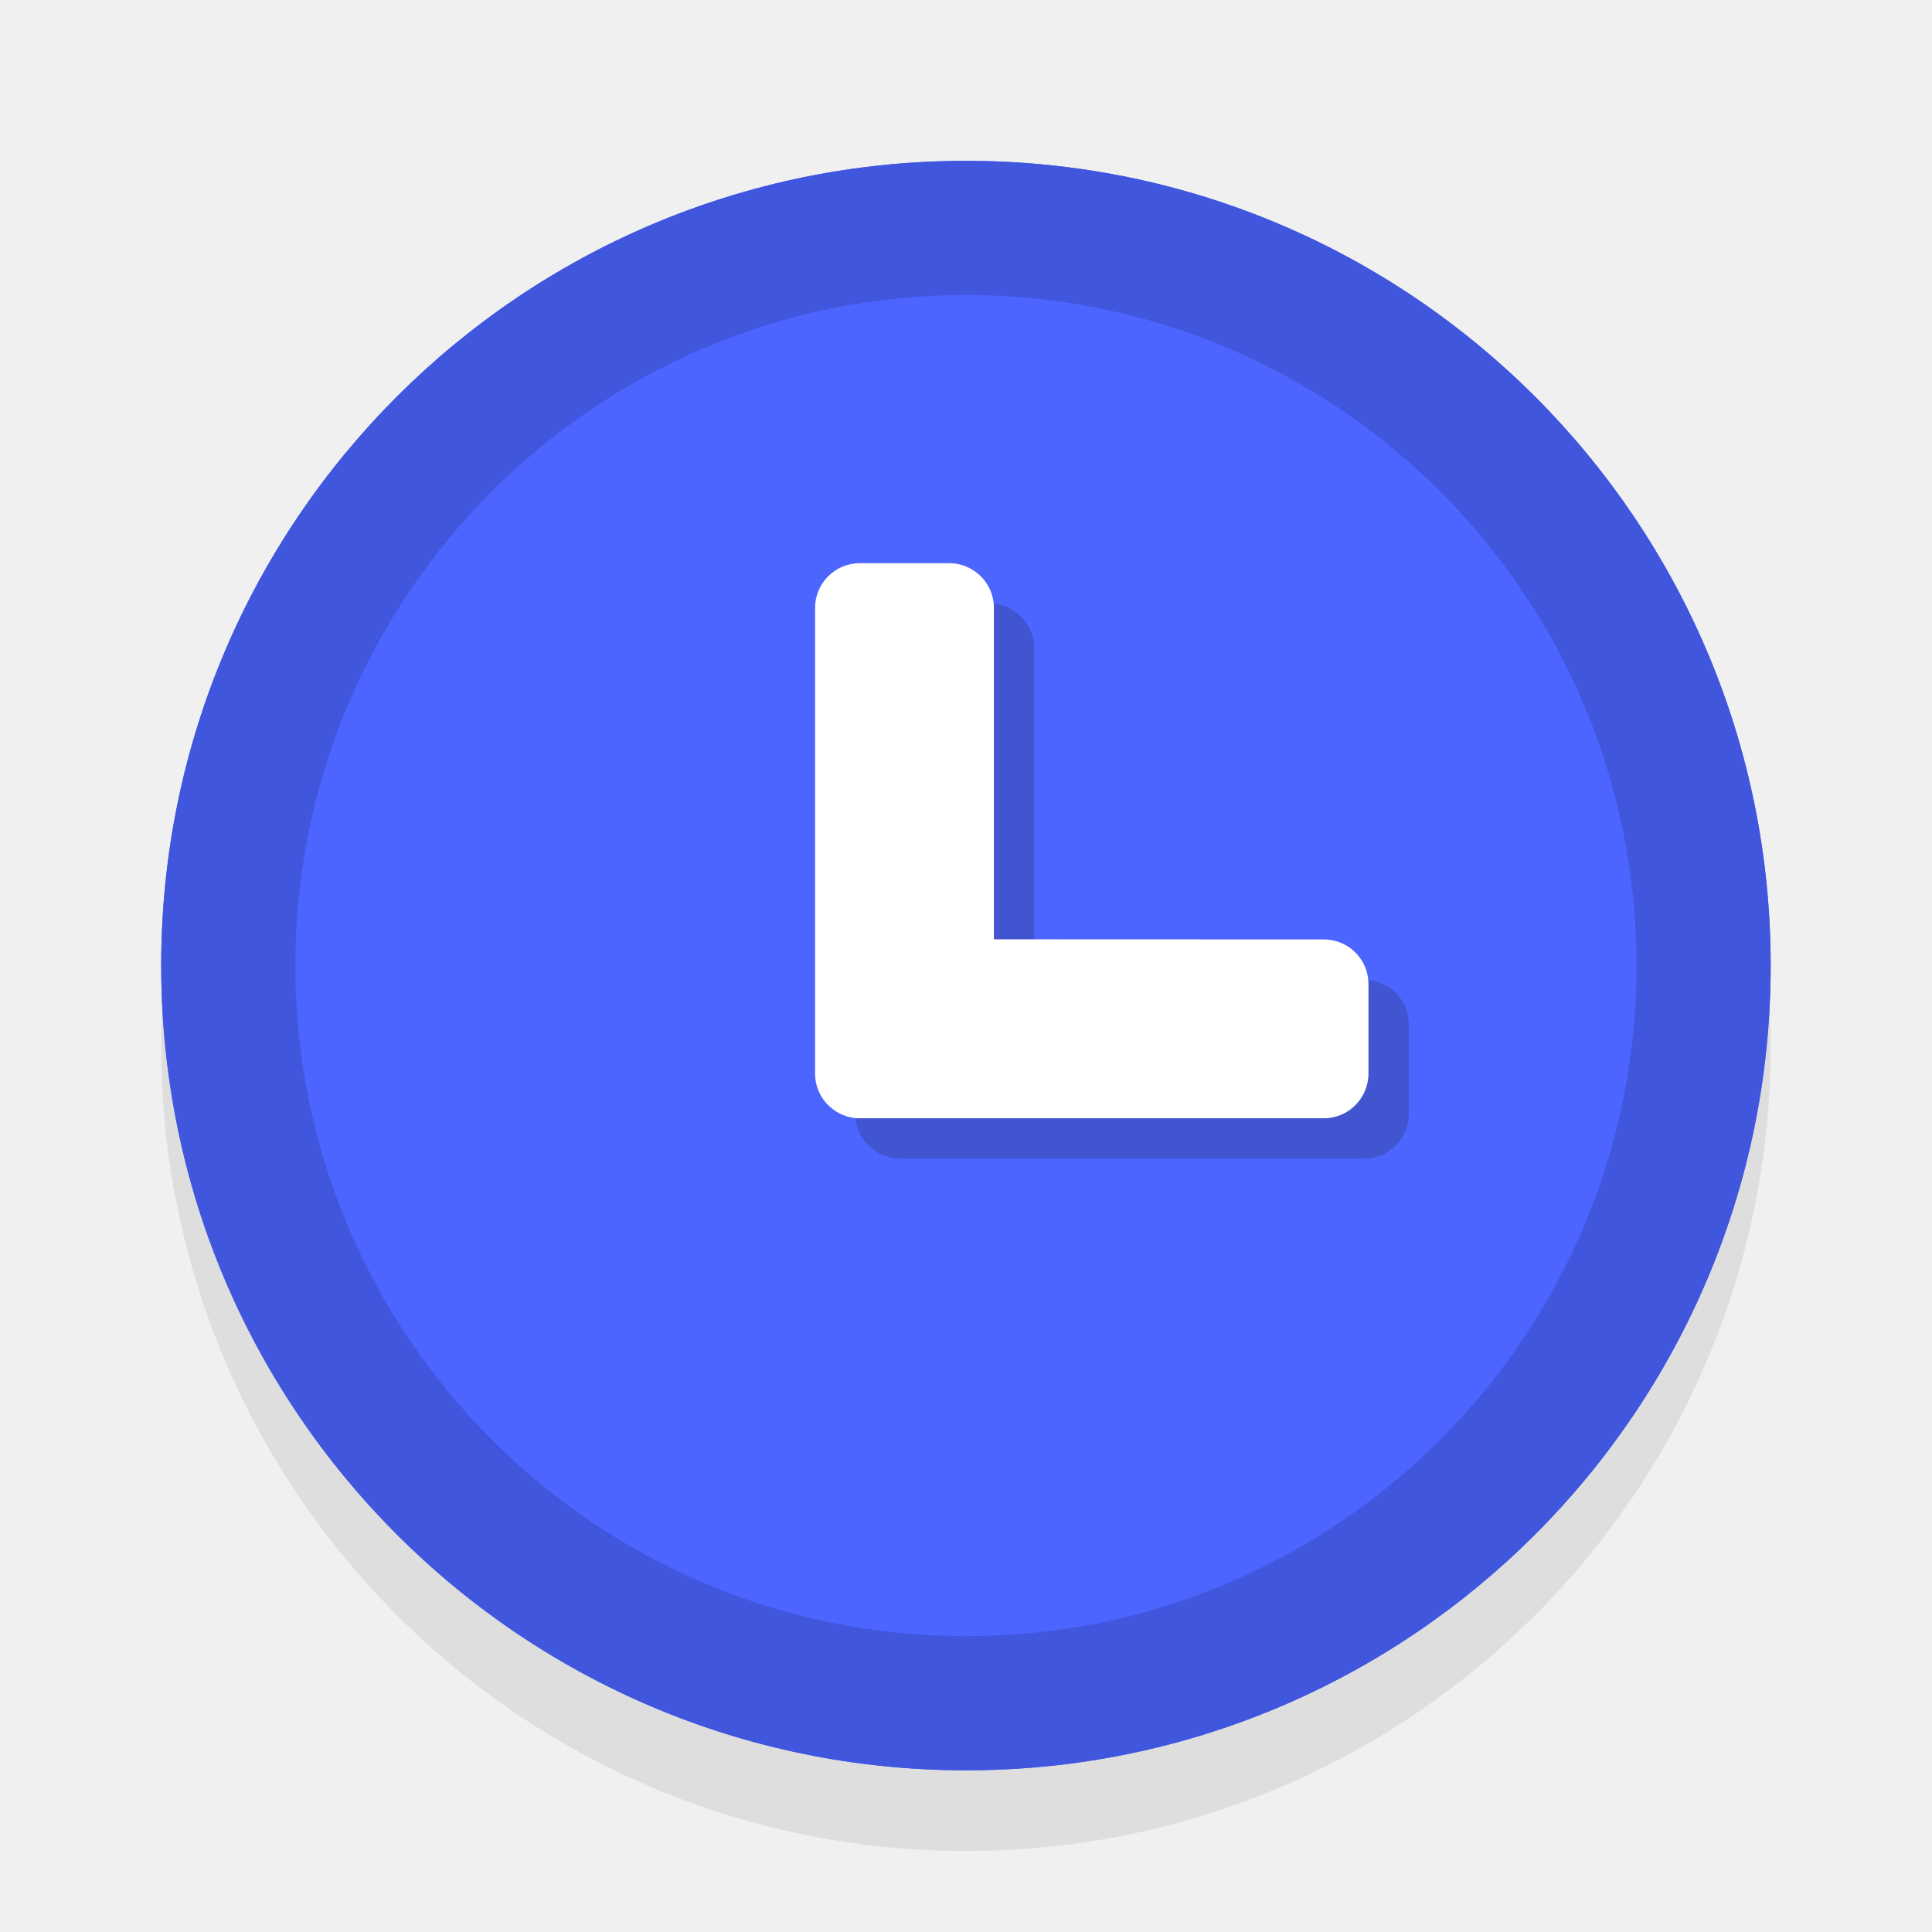
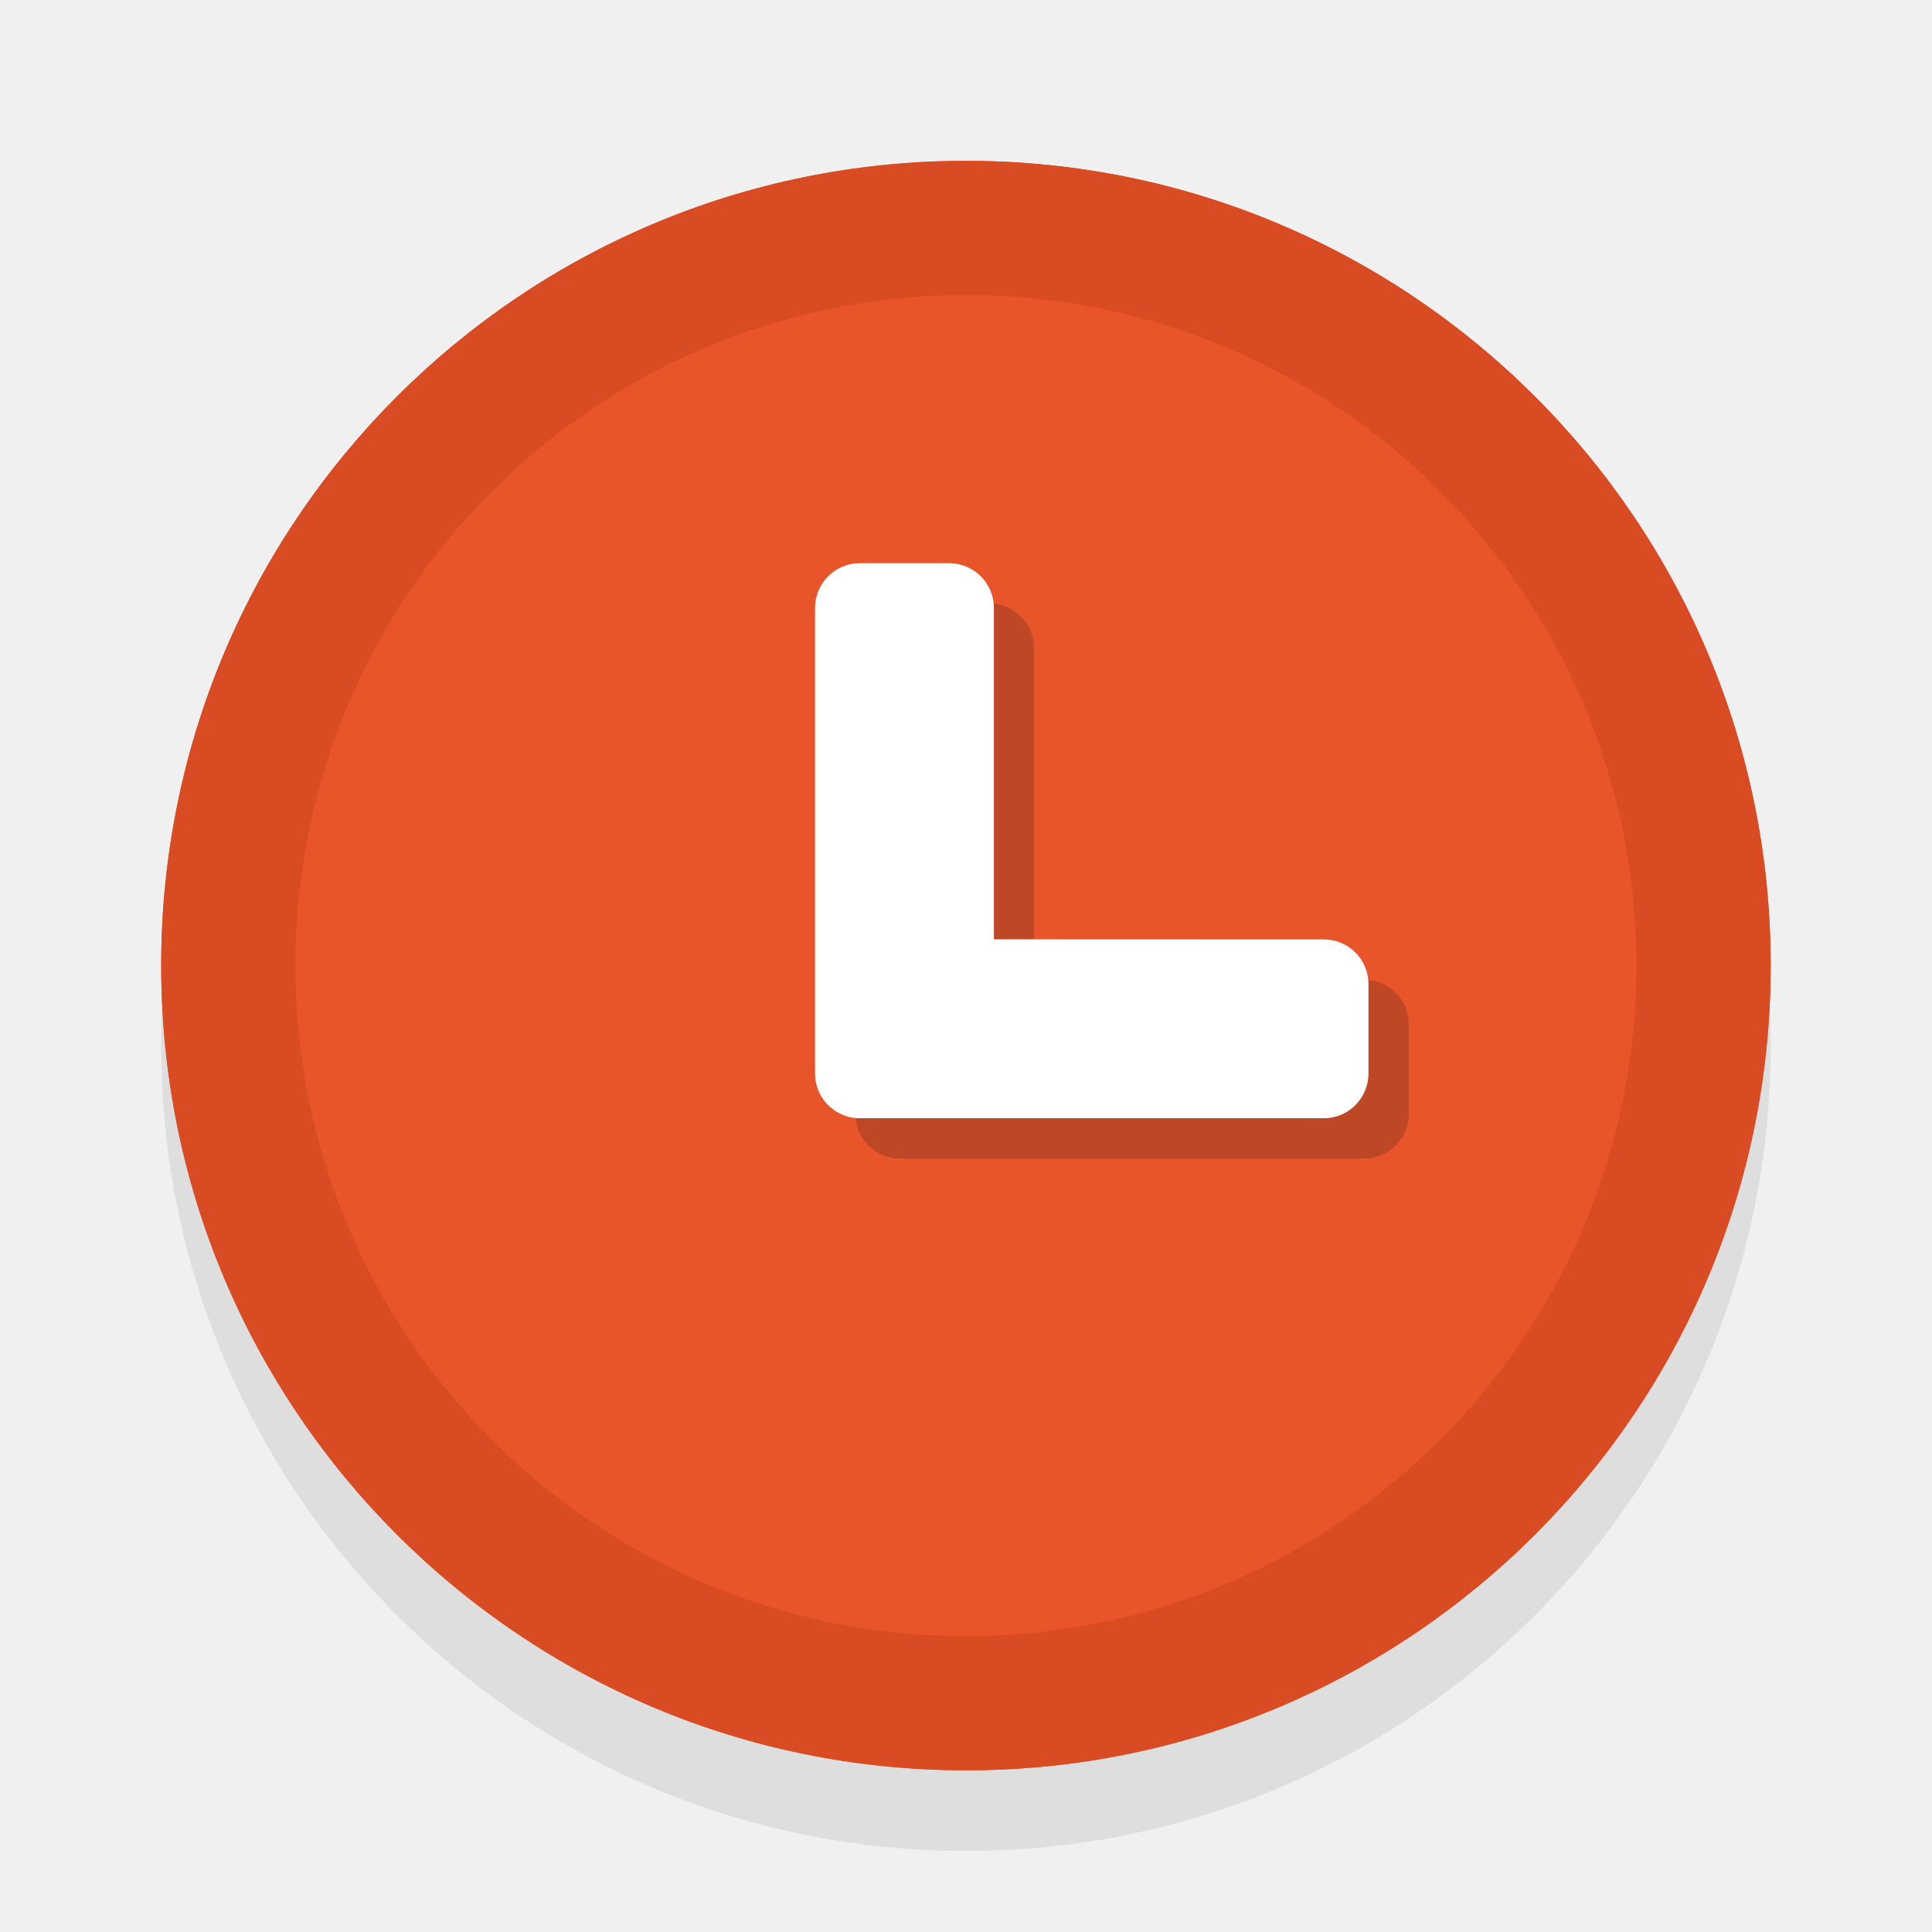
<svg xmlns="http://www.w3.org/2000/svg" width="16" height="16" viewBox="0 0 16 16" fill="none">
  <path fill-rule="evenodd" clip-rule="evenodd" d="M14.664 8.664C14.664 12.345 11.681 15.329 8 15.329C4.319 15.329 1.335 12.345 1.335 8.664C1.335 4.984 4.319 2 8 2C11.681 2 14.664 4.984 14.664 8.664Z" fill="#141414" fill-opacity="0.08" />
-   <path d="M8 14.661C11.681 14.661 14.664 11.677 14.664 7.996C14.664 4.316 11.681 1.332 8 1.332C4.319 1.332 1.335 4.316 1.335 7.996C1.335 11.677 4.319 14.661 8 14.661Z" fill="#4C65FF" />
-   <path fill-rule="evenodd" clip-rule="evenodd" d="M8 13.55C11.067 13.55 13.553 11.064 13.553 7.996C13.553 4.929 11.067 2.443 8 2.443C4.933 2.443 2.446 4.929 2.446 7.996C2.446 11.064 4.933 13.55 8 13.55ZM14.664 7.996C14.664 11.677 11.681 14.661 8 14.661C4.319 14.661 1.335 11.677 1.335 7.996C1.335 4.316 4.319 1.332 8 1.332C11.681 1.332 14.664 4.316 14.664 7.996Z" fill="#4056DD" />
+   <path d="M8 14.661C11.681 14.661 14.664 11.677 14.664 7.996C14.664 4.316 11.681 1.332 8 1.332C4.319 1.332 1.335 4.316 1.335 7.996C1.335 11.677 4.319 14.661 8 14.661Z" fill="#E8552A" />
+   <path fill-rule="evenodd" clip-rule="evenodd" d="M8 13.55C11.067 13.55 13.553 11.064 13.553 7.996C13.553 4.929 11.067 2.443 8 2.443C4.933 2.443 2.446 4.929 2.446 7.996C2.446 11.064 4.933 13.55 8 13.55ZM14.664 7.996C14.664 11.677 11.681 14.661 8 14.661C4.319 14.661 1.335 11.677 1.335 7.996C1.335 4.316 4.319 1.332 8 1.332C11.681 1.332 14.664 4.316 14.664 7.996Z" fill="#D84B23" />
  <path fill-rule="evenodd" clip-rule="evenodd" d="M11.667 8.484L11.667 9.224C11.667 9.429 11.501 9.595 11.297 9.595L7.454 9.595C7.375 9.595 7.302 9.57 7.242 9.528L7.208 9.501L7.177 9.47C7.119 9.405 7.083 9.319 7.083 9.224L7.083 5.368C7.083 5.164 7.249 4.998 7.453 4.998L8.194 4.998C8.398 4.998 8.564 5.164 8.564 5.368L8.564 8.113L11.297 8.114C11.501 8.114 11.667 8.279 11.667 8.484Z" fill="#141414" fill-opacity="0.2" />
  <path fill-rule="evenodd" clip-rule="evenodd" d="M11.333 8.15L11.333 8.89C11.333 9.095 11.168 9.261 10.963 9.261L7.12 9.261C7.041 9.261 6.968 9.236 6.908 9.194L6.874 9.167L6.843 9.136C6.785 9.071 6.75 8.985 6.75 8.89L6.75 5.034C6.75 4.83 6.916 4.664 7.12 4.664L7.86 4.664C8.065 4.664 8.231 4.83 8.231 5.034L8.231 7.779L10.963 7.78C11.168 7.78 11.333 7.945 11.333 8.15Z" fill="white" />
</svg>
